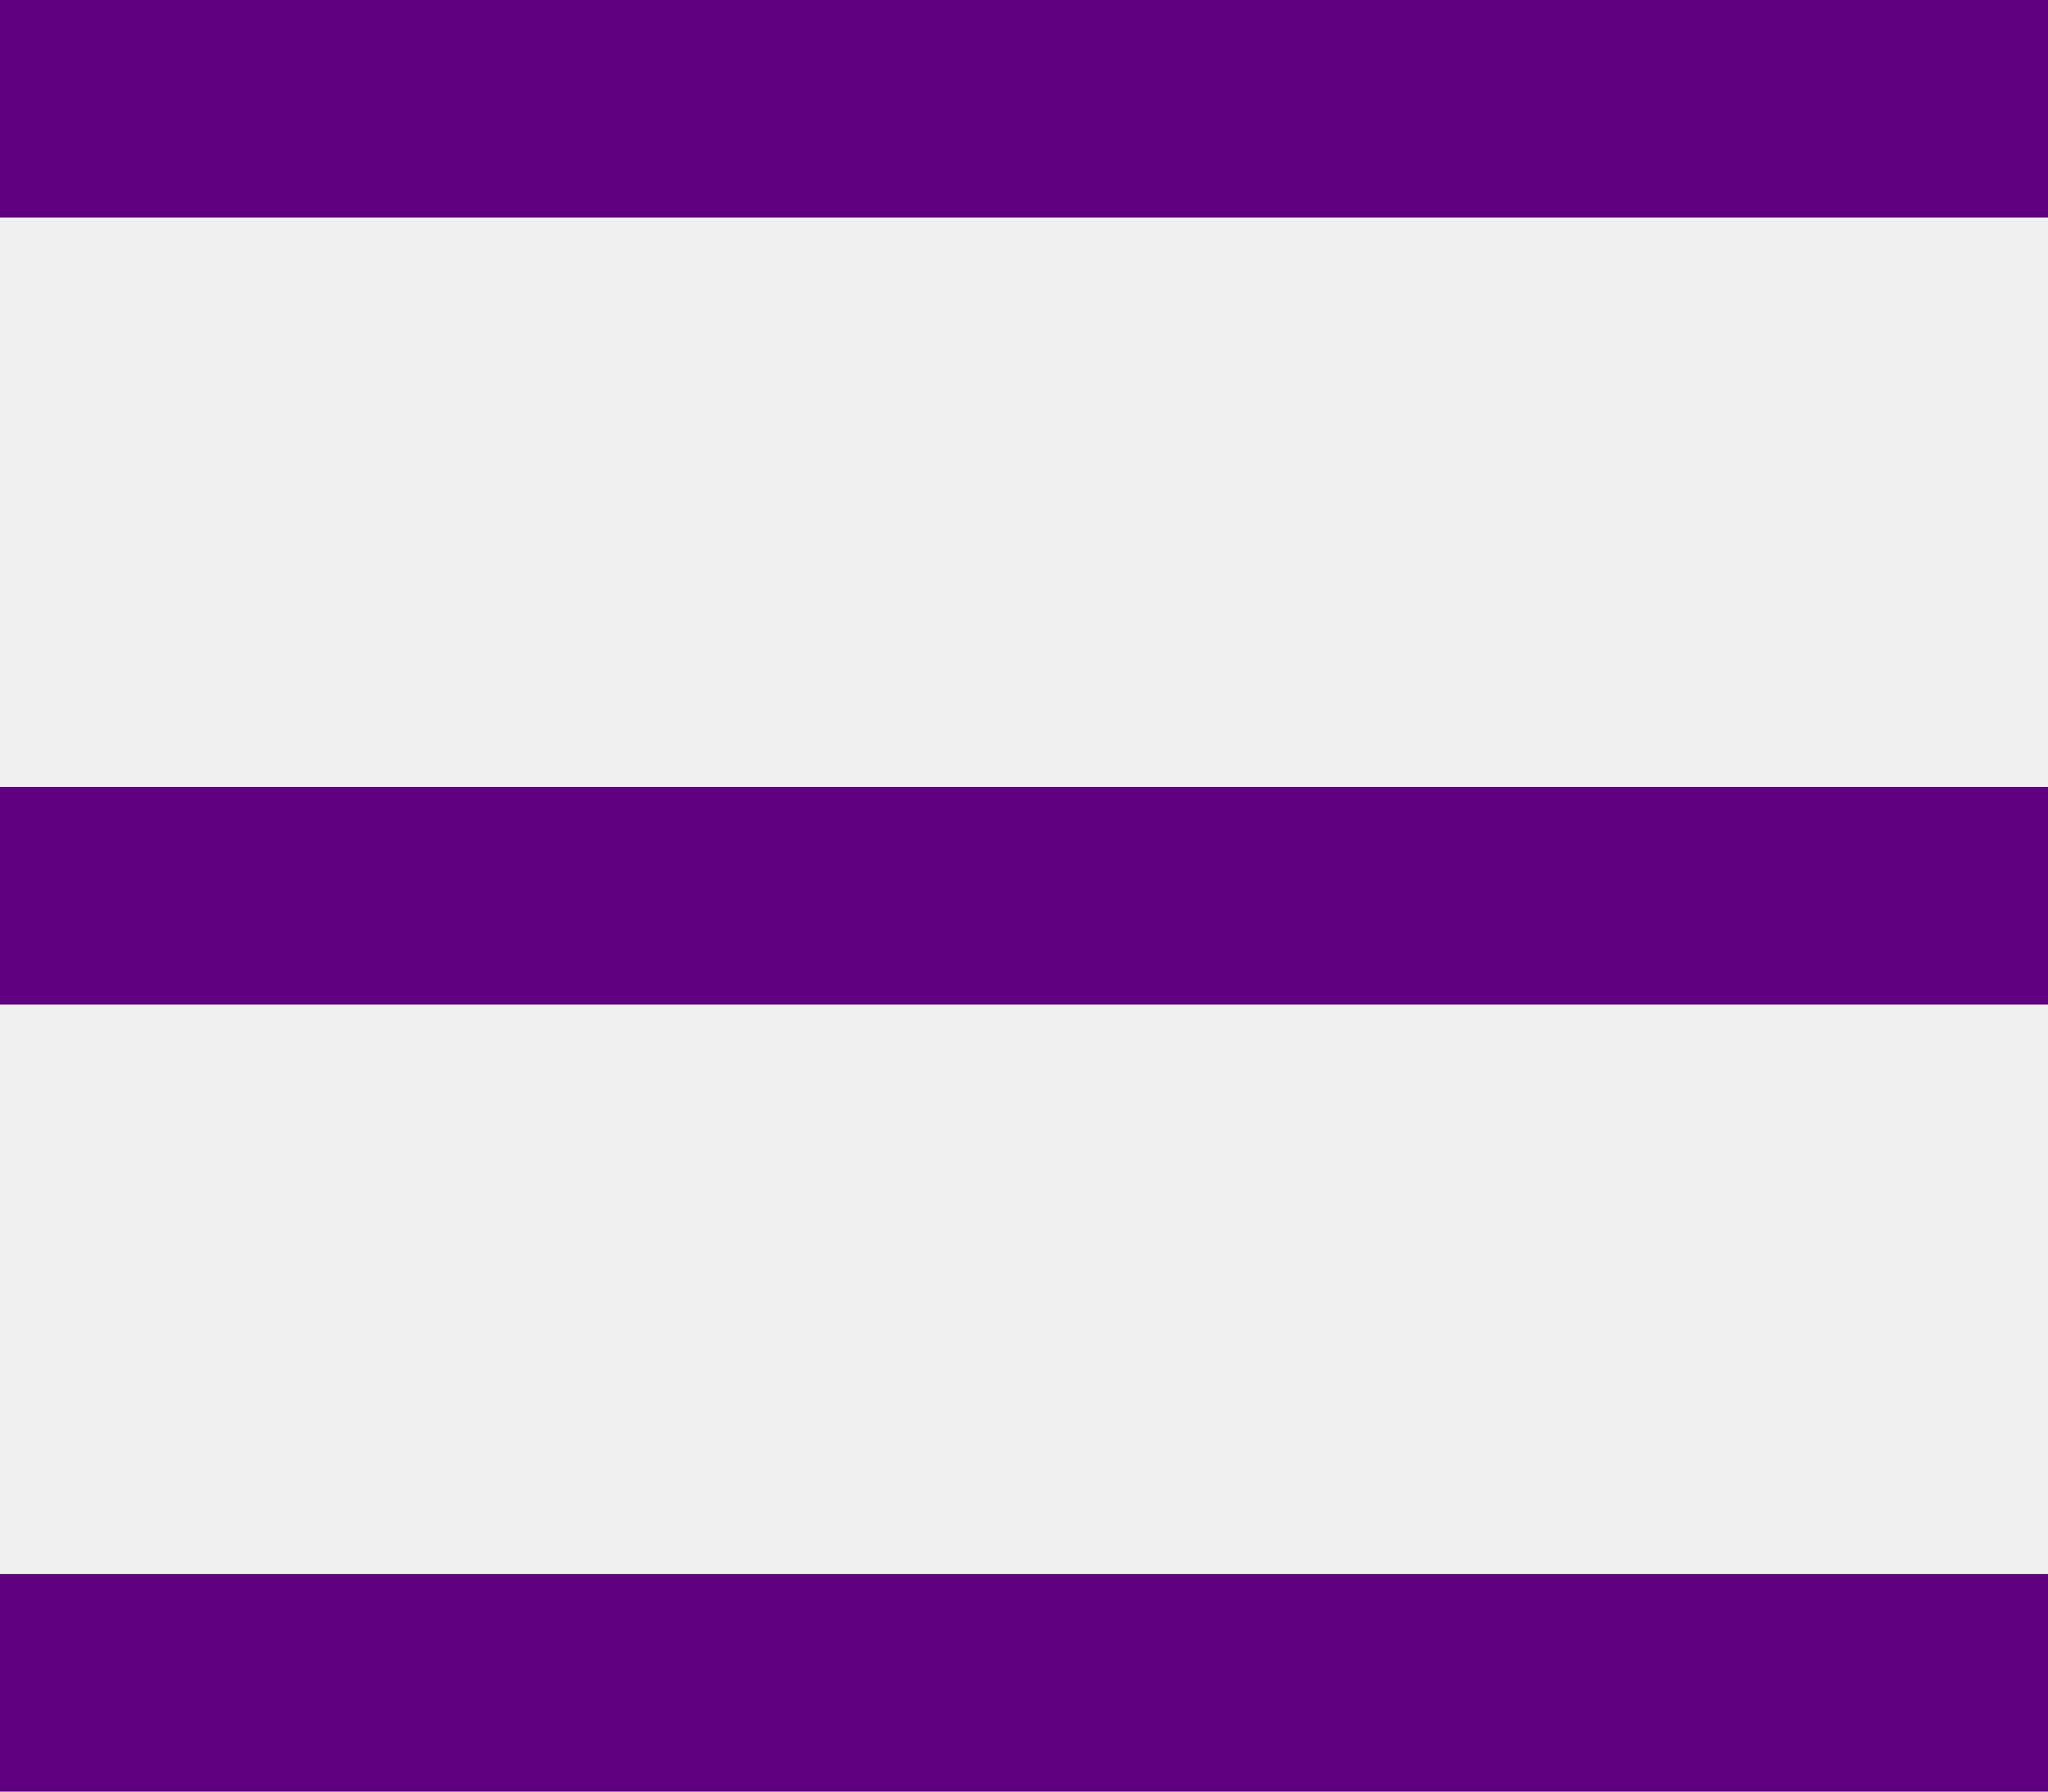
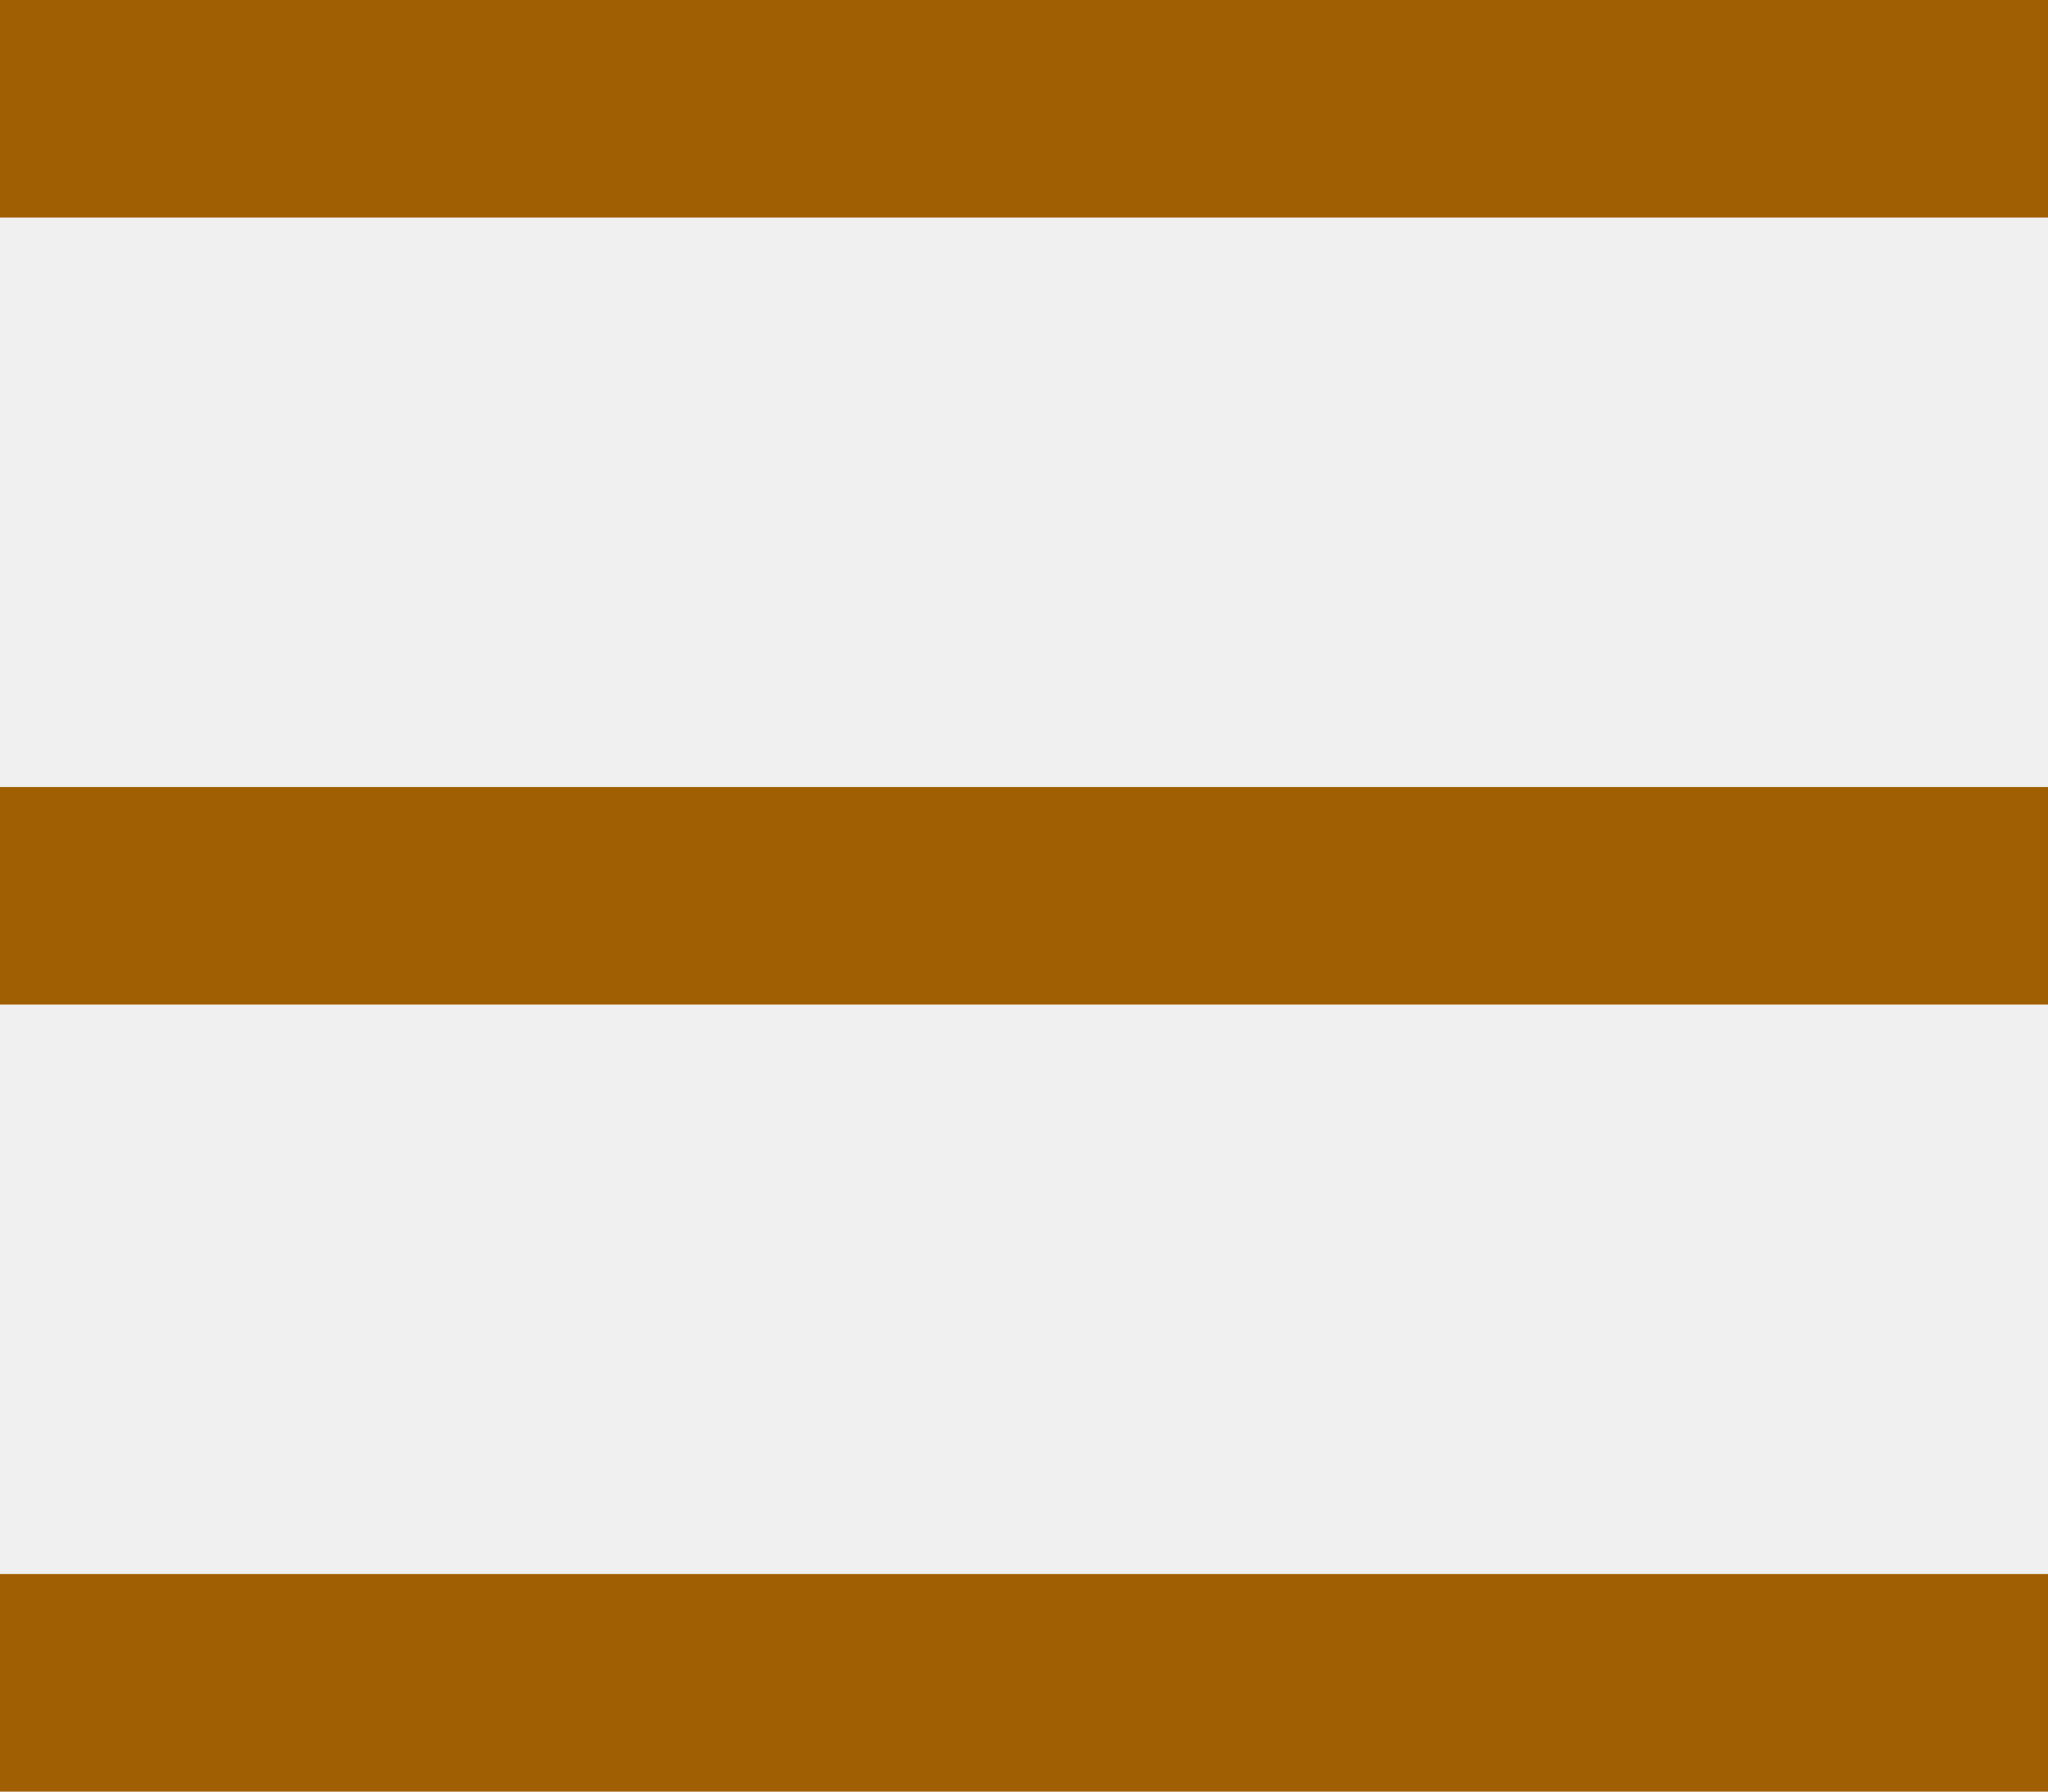
<svg xmlns="http://www.w3.org/2000/svg" width="16" height="14" viewBox="0 0 16 14" fill="none">
  <g clip-path="url(#clip0_42_621)">
-     <path fill-rule="evenodd" clip-rule="evenodd" d="M0 0H16V1.7H0V0ZM0 6.15H16V7.85H0V6.15ZM0 12.3H16V14H0V12.3Z" fill="#5F0080" />
+     <path fill-rule="evenodd" clip-rule="evenodd" d="M0 0H16V1.7H0V0ZM0 6.15H16V7.85H0V6.15ZM0 12.3H16V14H0V12.3Z" fill="rgb(161, 95, 4)" />
  </g>
  <defs>
    <clipPath id="clip0_42_621">
      <rect width="16" height="14" fill="white" />
    </clipPath>
  </defs>
</svg>
